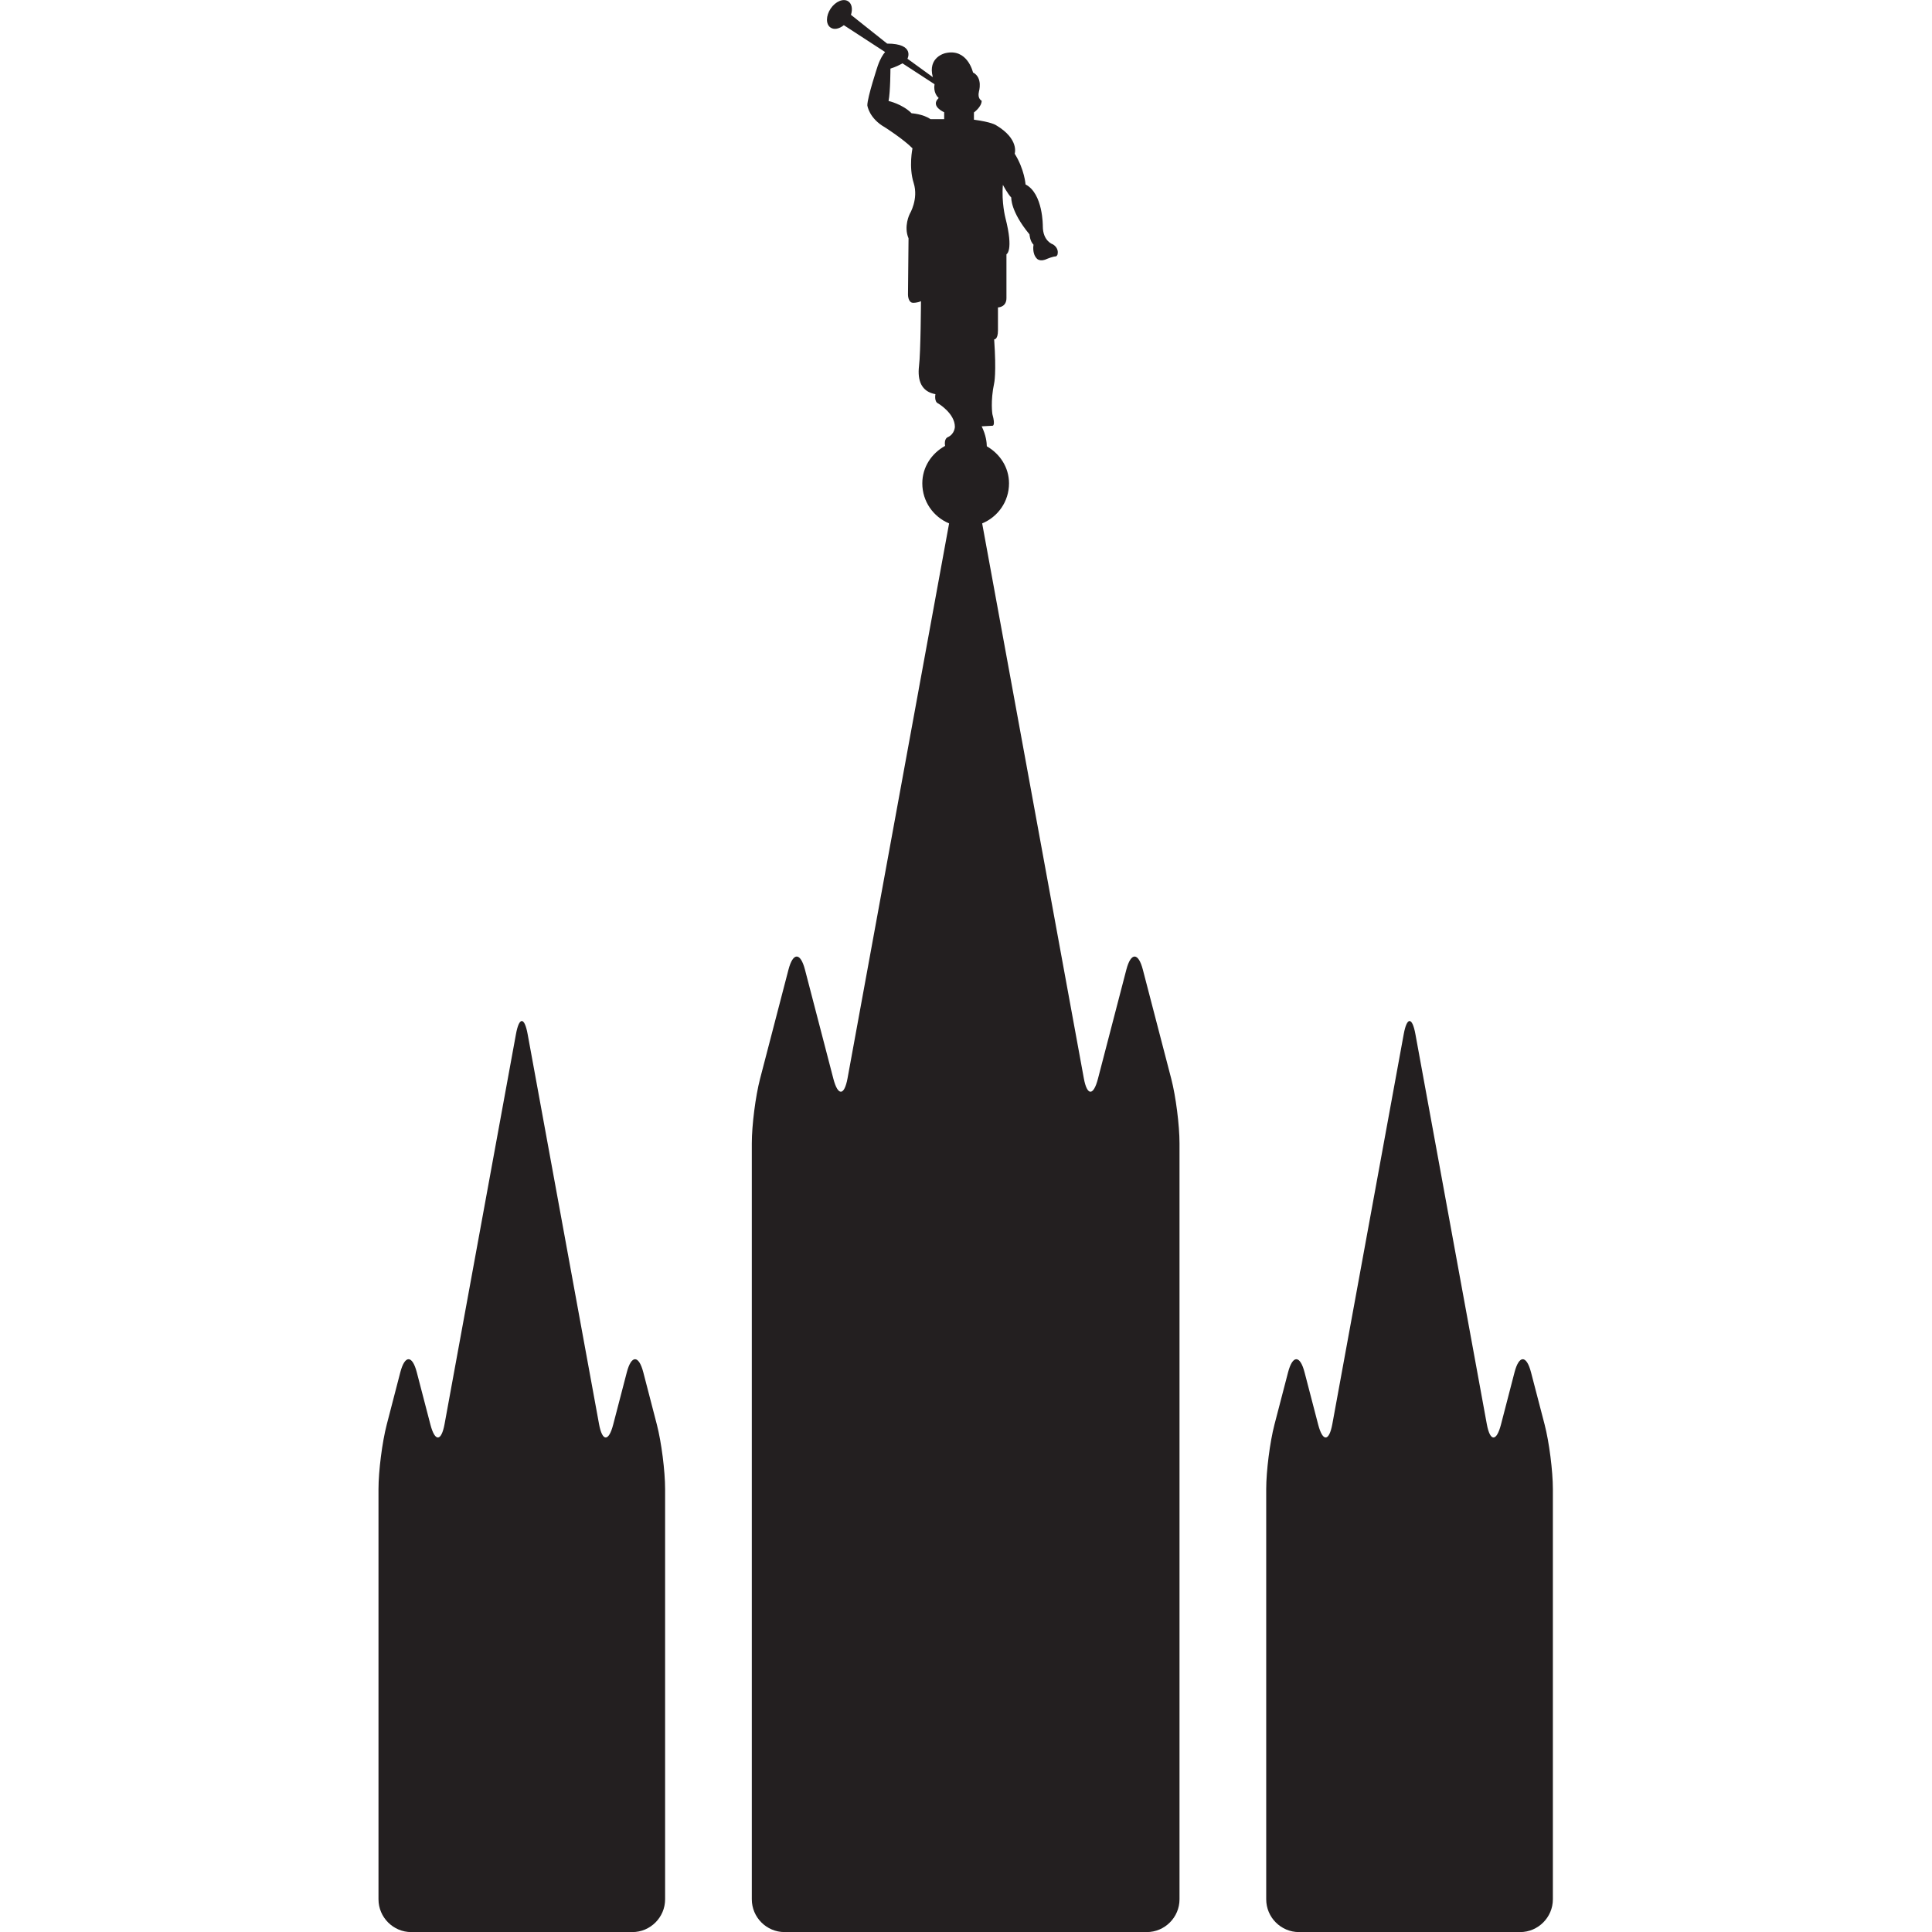
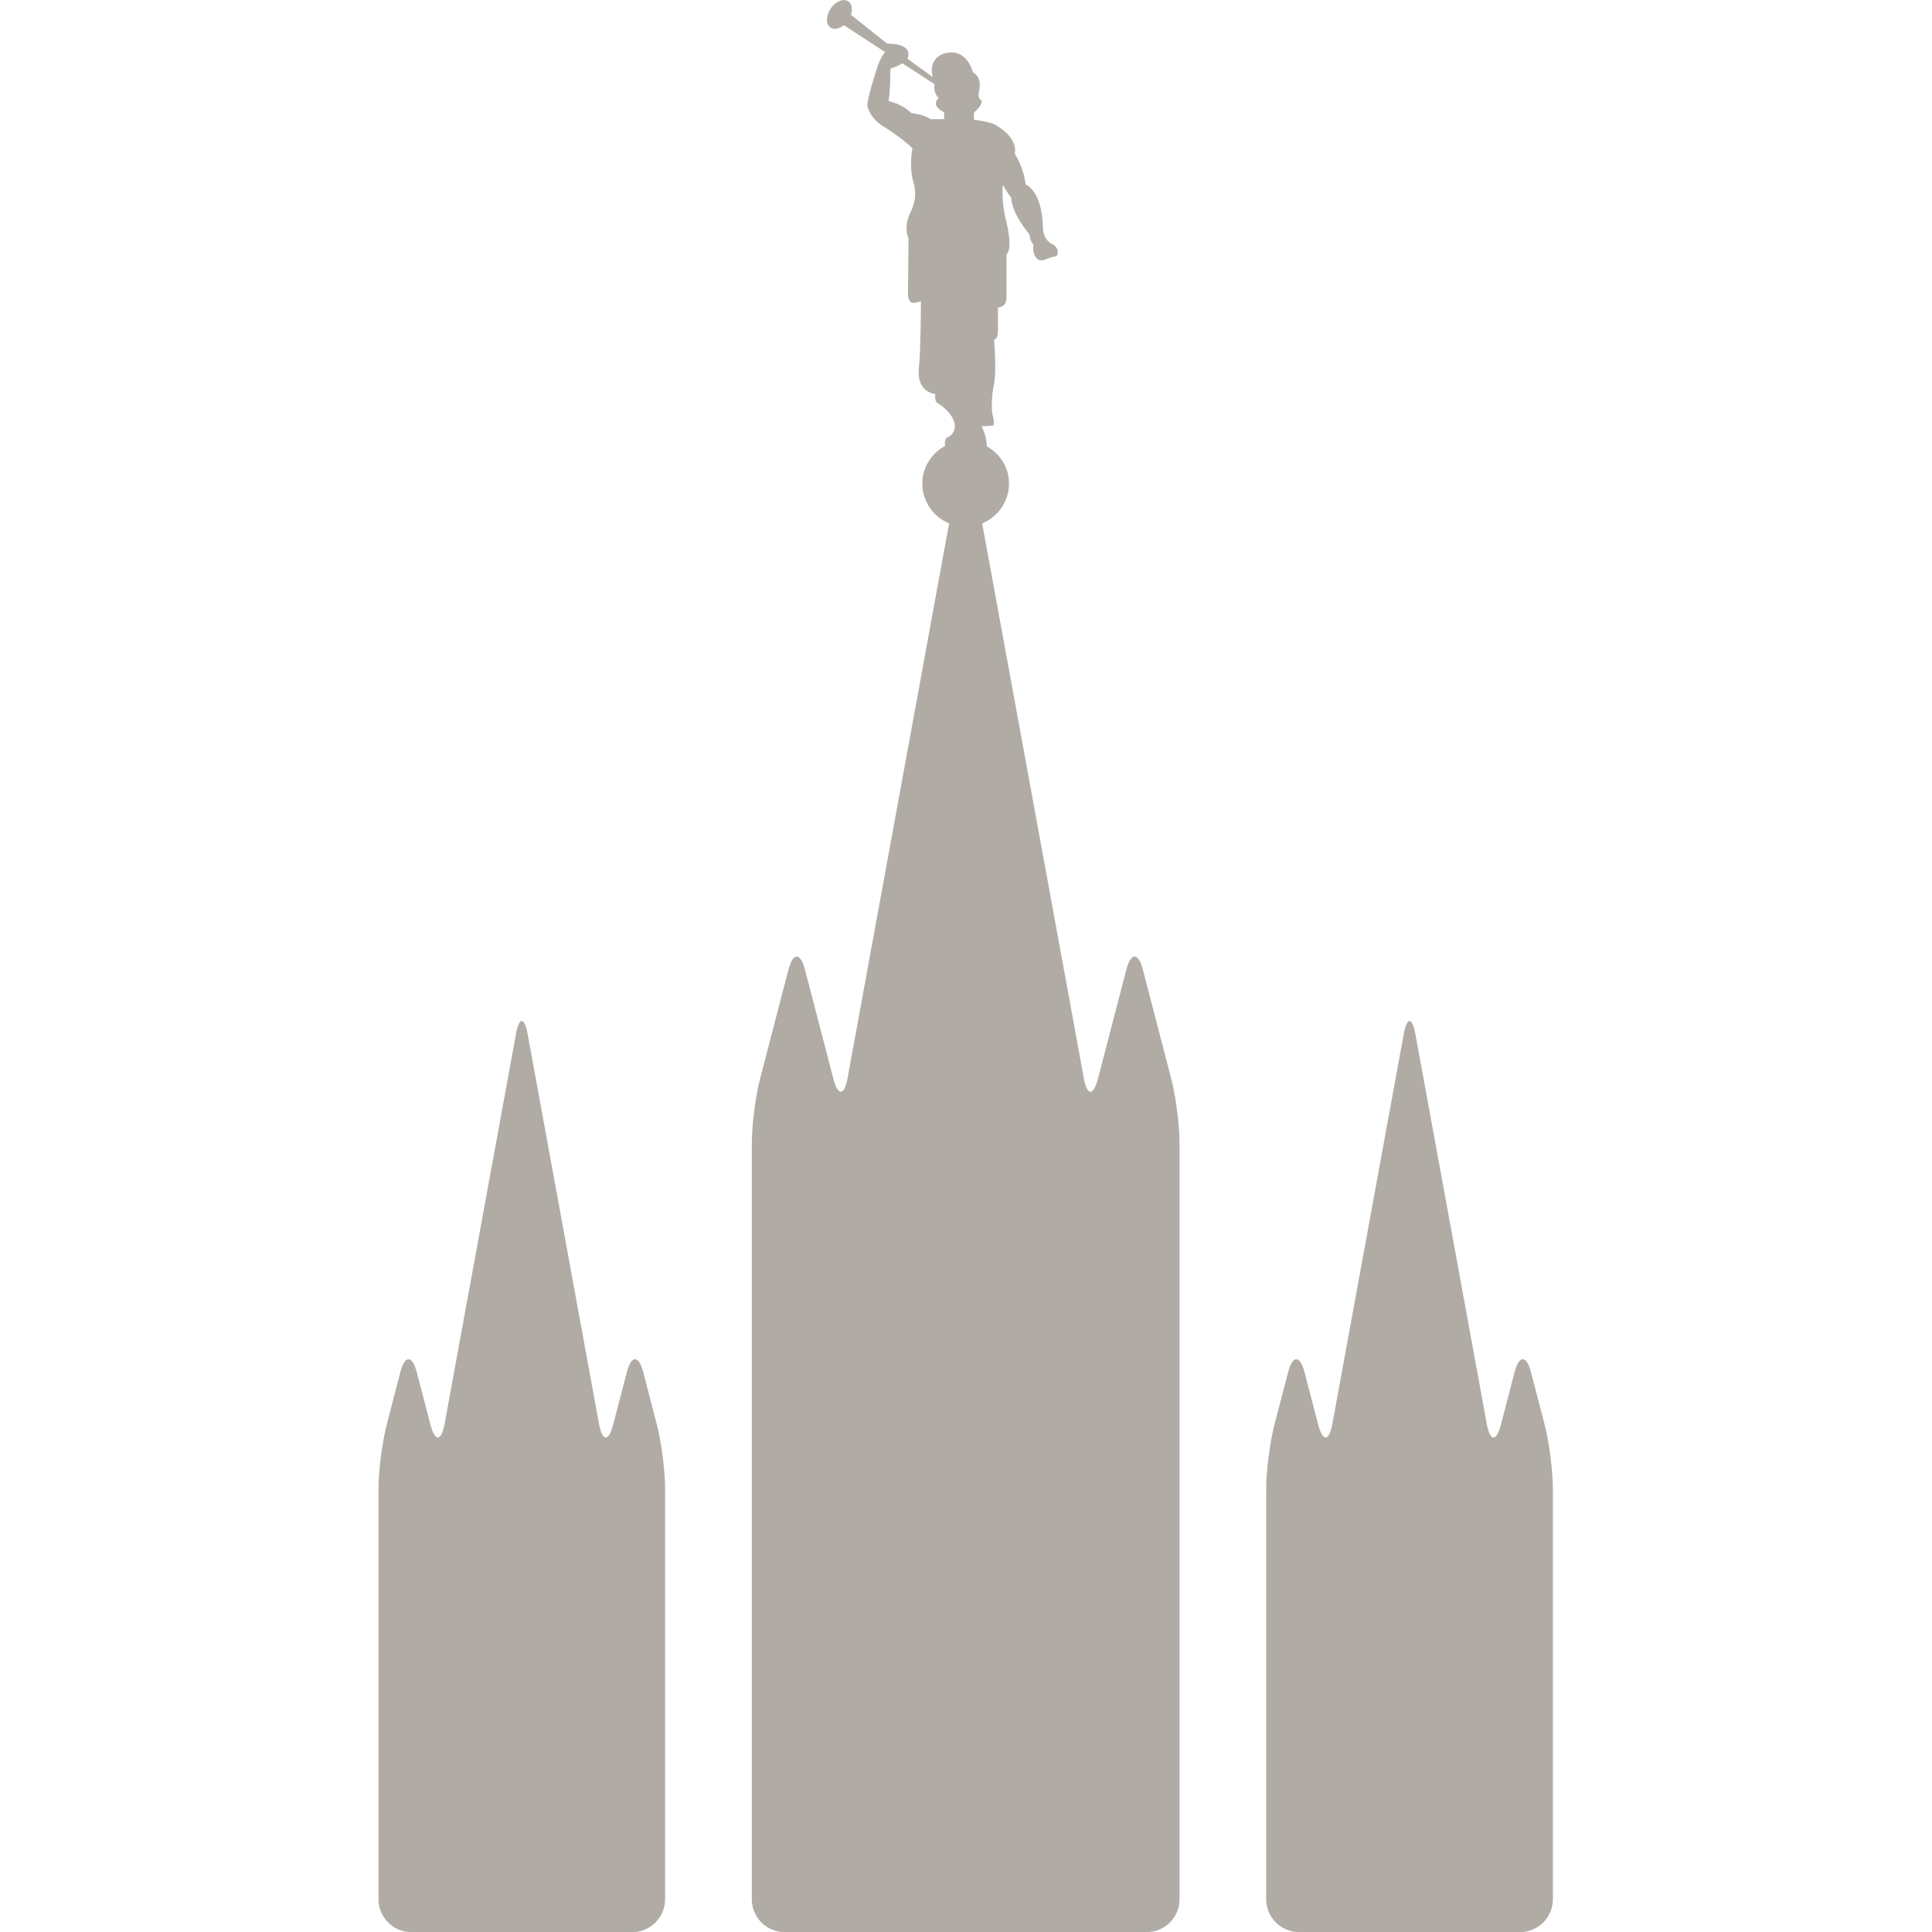
<svg xmlns="http://www.w3.org/2000/svg" version="1.1" id="Layer_1" x="0px" y="0px" width="1000px" height="1000px" viewBox="0 0 1000 1000" enable-background="new 0 0 1000 1000" xml:space="preserve">
  <g>
-     <path fill="#231F20" d="M332.969,710.292c-2.35-9.017-6.181-9.017-8.531,0l-7.05,27.074c-2.35,9.017-5.645,8.89-7.33-0.28   l-36.935-201.732c-1.66-9.17-4.418-9.17-6.079,0l-36.934,201.732c-1.686,9.17-4.981,9.297-7.331,0.28l-7.05-27.074   c-2.35-9.017-6.181-9.017-8.531,0l-7.024,27.074c-2.35,9.017-4.266,24.036-4.266,33.358v212.359c0,9.322,7.637,16.96,16.935,16.96   h114.48c9.297,0,16.935-7.638,16.935-16.96V770.725c0-9.322-1.916-24.342-4.266-33.358L332.969,710.292z M591.533,501.867   c-2.35-9.017-6.181-9.017-8.531,0l-14.712,56.525c-2.35,9.016-5.645,8.889-7.305-0.281l-52.617-287.198   c8.174-3.372,13.896-11.366,13.896-20.714c0-8.353-4.752-15.326-11.495-19.208c-0.025-1.84-0.356-5.645-2.656-10.32l5.544-0.306   c0,0,1.787,0.332,0-6.002c0,0-1.074-6.667,0.918-16.015c0,0,1.227-5.032,0-22.681c0,0,1.968,0.204,1.968-4.624v-11.928   c0,0,4.393,0,4.393-4.802v-22.707c0,0,3.857-1.635-0.536-18.825c0,0-2.095-8.02-1.303-17.113c0,0,2.401,4.597,4.342,6.59   c0,0-0.536,6.999,9.425,19.055c0,0,0.179,3.474,2.096,5.363c0,0-0.92,4.546,1.762,7.229c0,0,1.635,1.89,5.441,0   c0,0,2.886-1.201,4.393-1.201c0,0,0.895-0.383,0.895-1.533c0,0,0.663-2.758-2.478-4.699c0,0-5.212-1.583-5.212-9.374   c0,0,0.18-16.935-8.939-21.634c0,0-0.535-7.791-5.618-15.913c0,0,2.527-7.561-9.732-14.79c0,0-2.223-1.583-11.366-2.809v-3.755   c0,0,4.01-2.86,4.01-6.053c0,0-2.299-0.971-1.431-4.7c0,0,2.197-7.228-3.064-9.936c0,0-2.835-12.72-14.354-9.986   c0,0-9.272,2.018-6.437,12.413l-13.128-9.527c0,0,4.061-7.841-10.523-7.841L440.451,7.675c0.945-2.887,0.511-5.696-1.379-6.973   c-2.478-1.687-6.564-0.026-9.119,3.729c-2.503,3.754-2.58,8.173-0.051,9.834c1.839,1.276,4.521,0.663,6.871-1.227l21.353,13.895   c-1.072,1.226-2.503,3.397-3.806,7.151c0,0-5.389,16.22-5.389,20.435c0,0,0.766,6.743,9.349,11.545c0,0,9.348,5.977,14.022,10.701   c0,0-2.043,9.63,0.613,17.957c2.631,8.352-2.069,16.066-2.069,16.066s-3.219,6.411-0.588,12.567l-0.281,28.658v0.689   c0,0,0.077,4.036,2.656,4.036c0,0,2.197,0.076,4.062-0.869c0,0-0.128,26.359-1.022,33.665c-0.843,7.331,1.175,13.18,8.506,14.482   c0,0-0.792,3.934,1.456,4.828c0,0,8.608,5.083,8.608,12.107c0,0-0.077,3.601-3.525,5.262c0,0-2.197,0.537-1.558,4.597   c-6.922,3.807-11.775,10.907-11.775,19.388c0,9.348,5.722,17.342,13.869,20.714l-52.565,287.198   c-1.686,9.17-4.981,9.297-7.331,0.281l-14.712-56.525c-2.35-9.017-6.181-9.017-8.531,0l-14.712,56.525   c-2.35,9.016-4.266,24.034-4.266,33.358v391.333c0,9.322,7.612,16.96,16.96,16.96h187.48c9.297,0,16.935-7.638,16.935-16.96   V591.751c0-9.324-1.916-24.343-4.266-33.358L591.533,501.867z M488.7,61.671H481.6c-3.832-2.708-9.757-3.039-9.757-3.039   c-4.802-4.802-11.928-6.36-11.928-6.36c0.97-4.93,0.97-16.756,0.97-16.756c2.605-0.817,4.879-1.941,6.232-2.732l16.603,10.804   c-0.715,4.214,1.456,6.514,2.146,7.151c-0.103,0.102-0.128,0.153-0.204,0.205c-4.113,4.111,3.039,7.151,3.039,7.151V61.671z    M799.499,737.366l-7.05-27.074c-2.35-9.017-6.182-9.017-8.531,0l-7.023,27.074c-2.351,9.017-5.646,8.89-7.331-0.28   l-36.935-201.732c-1.66-9.17-4.418-9.17-6.078,0l-36.935,201.732c-1.686,9.17-4.98,9.297-7.331,0.28l-7.05-27.074   c-2.35-9.017-6.181-9.017-8.531,0l-7.049,27.074c-2.351,9.017-4.266,24.036-4.266,33.358v212.359c0,9.322,7.611,16.96,16.96,16.96   h114.48c9.297,0,16.935-7.638,16.935-16.96V770.725C803.765,761.402,801.849,746.383,799.499,737.366z" />
+     <path fill="#b0aba4" d="M332.969,710.292c-2.35-9.017-6.181-9.017-8.531,0l-7.05,27.074c-2.35,9.017-5.645,8.89-7.33-0.28   l-36.935-201.732c-1.66-9.17-4.418-9.17-6.079,0l-36.934,201.732c-1.686,9.17-4.981,9.297-7.331,0.28l-7.05-27.074   c-2.35-9.017-6.181-9.017-8.531,0l-7.024,27.074c-2.35,9.017-4.266,24.036-4.266,33.358v212.359c0,9.322,7.637,16.96,16.935,16.96   h114.48c9.297,0,16.935-7.638,16.935-16.96V770.725c0-9.322-1.916-24.342-4.266-33.358L332.969,710.292z M591.533,501.867   c-2.35-9.017-6.181-9.017-8.531,0l-14.712,56.525c-2.35,9.016-5.645,8.889-7.305-0.281l-52.617-287.198   c8.174-3.372,13.896-11.366,13.896-20.714c0-8.353-4.752-15.326-11.495-19.208c-0.025-1.84-0.356-5.645-2.656-10.32l5.544-0.306   c0,0,1.787,0.332,0-6.002c0,0-1.074-6.667,0.918-16.015c0,0,1.227-5.032,0-22.681c0,0,1.968,0.204,1.968-4.624v-11.928   c0,0,4.393,0,4.393-4.802v-22.707c0,0,3.857-1.635-0.536-18.825c0,0-2.095-8.02-1.303-17.113c0,0,2.401,4.597,4.342,6.59   c0,0-0.536,6.999,9.425,19.055c0,0,0.179,3.474,2.096,5.363c0,0-0.92,4.546,1.762,7.229c0,0,1.635,1.89,5.441,0   c0,0,2.886-1.201,4.393-1.201c0,0,0.895-0.383,0.895-1.533c0,0,0.663-2.758-2.478-4.699c0,0-5.212-1.583-5.212-9.374   c0,0,0.18-16.935-8.939-21.634c0,0-0.535-7.791-5.618-15.913c0,0,2.527-7.561-9.732-14.79c0,0-2.223-1.583-11.366-2.809v-3.755   c0,0,4.01-2.86,4.01-6.053c0,0-2.299-0.971-1.431-4.7c0,0,2.197-7.228-3.064-9.936c0,0-2.835-12.72-14.354-9.986   c0,0-9.272,2.018-6.437,12.413l-13.128-9.527c0,0,4.061-7.841-10.523-7.841L440.451,7.675c0.945-2.887,0.511-5.696-1.379-6.973   c-2.478-1.687-6.564-0.026-9.119,3.729c-2.503,3.754-2.58,8.173-0.051,9.834c1.839,1.276,4.521,0.663,6.871-1.227l21.353,13.895   c-1.072,1.226-2.503,3.397-3.806,7.151c0,0-5.389,16.22-5.389,20.435c0,0,0.766,6.743,9.349,11.545c0,0,9.348,5.977,14.022,10.701   c0,0-2.043,9.63,0.613,17.957c2.631,8.352-2.069,16.066-2.069,16.066s-3.219,6.411-0.588,12.567l-0.281,28.658v0.689   c0,0,0.077,4.036,2.656,4.036c0,0,2.197,0.076,4.062-0.869c0,0-0.128,26.359-1.022,33.665c-0.843,7.331,1.175,13.18,8.506,14.482   c0,0-0.792,3.934,1.456,4.828c0,0,8.608,5.083,8.608,12.107c0,0-0.077,3.601-3.525,5.262c0,0-2.197,0.537-1.558,4.597   c-6.922,3.807-11.775,10.907-11.775,19.388c0,9.348,5.722,17.342,13.869,20.714l-52.565,287.198   c-1.686,9.17-4.981,9.297-7.331,0.281l-14.712-56.525c-2.35-9.017-6.181-9.017-8.531,0l-14.712,56.525   c-2.35,9.016-4.266,24.034-4.266,33.358v391.333c0,9.322,7.612,16.96,16.96,16.96h187.48c9.297,0,16.935-7.638,16.935-16.96   V591.751c0-9.324-1.916-24.343-4.266-33.358L591.533,501.867z M488.7,61.671H481.6c-3.832-2.708-9.757-3.039-9.757-3.039   c-4.802-4.802-11.928-6.36-11.928-6.36c0.97-4.93,0.97-16.756,0.97-16.756c2.605-0.817,4.879-1.941,6.232-2.732l16.603,10.804   c-0.715,4.214,1.456,6.514,2.146,7.151c-0.103,0.102-0.128,0.153-0.204,0.205c-4.113,4.111,3.039,7.151,3.039,7.151V61.671z    M799.499,737.366l-7.05-27.074c-2.35-9.017-6.182-9.017-8.531,0l-7.023,27.074c-2.351,9.017-5.646,8.89-7.331-0.28   l-36.935-201.732c-1.66-9.17-4.418-9.17-6.078,0l-36.935,201.732c-1.686,9.17-4.98,9.297-7.331,0.28l-7.05-27.074   c-2.35-9.017-6.181-9.017-8.531,0l-7.049,27.074c-2.351,9.017-4.266,24.036-4.266,33.358v212.359c0,9.322,7.611,16.96,16.96,16.96   h114.48c9.297,0,16.935-7.638,16.935-16.96V770.725C803.765,761.402,801.849,746.383,799.499,737.366z" />
  </g>
</svg>
